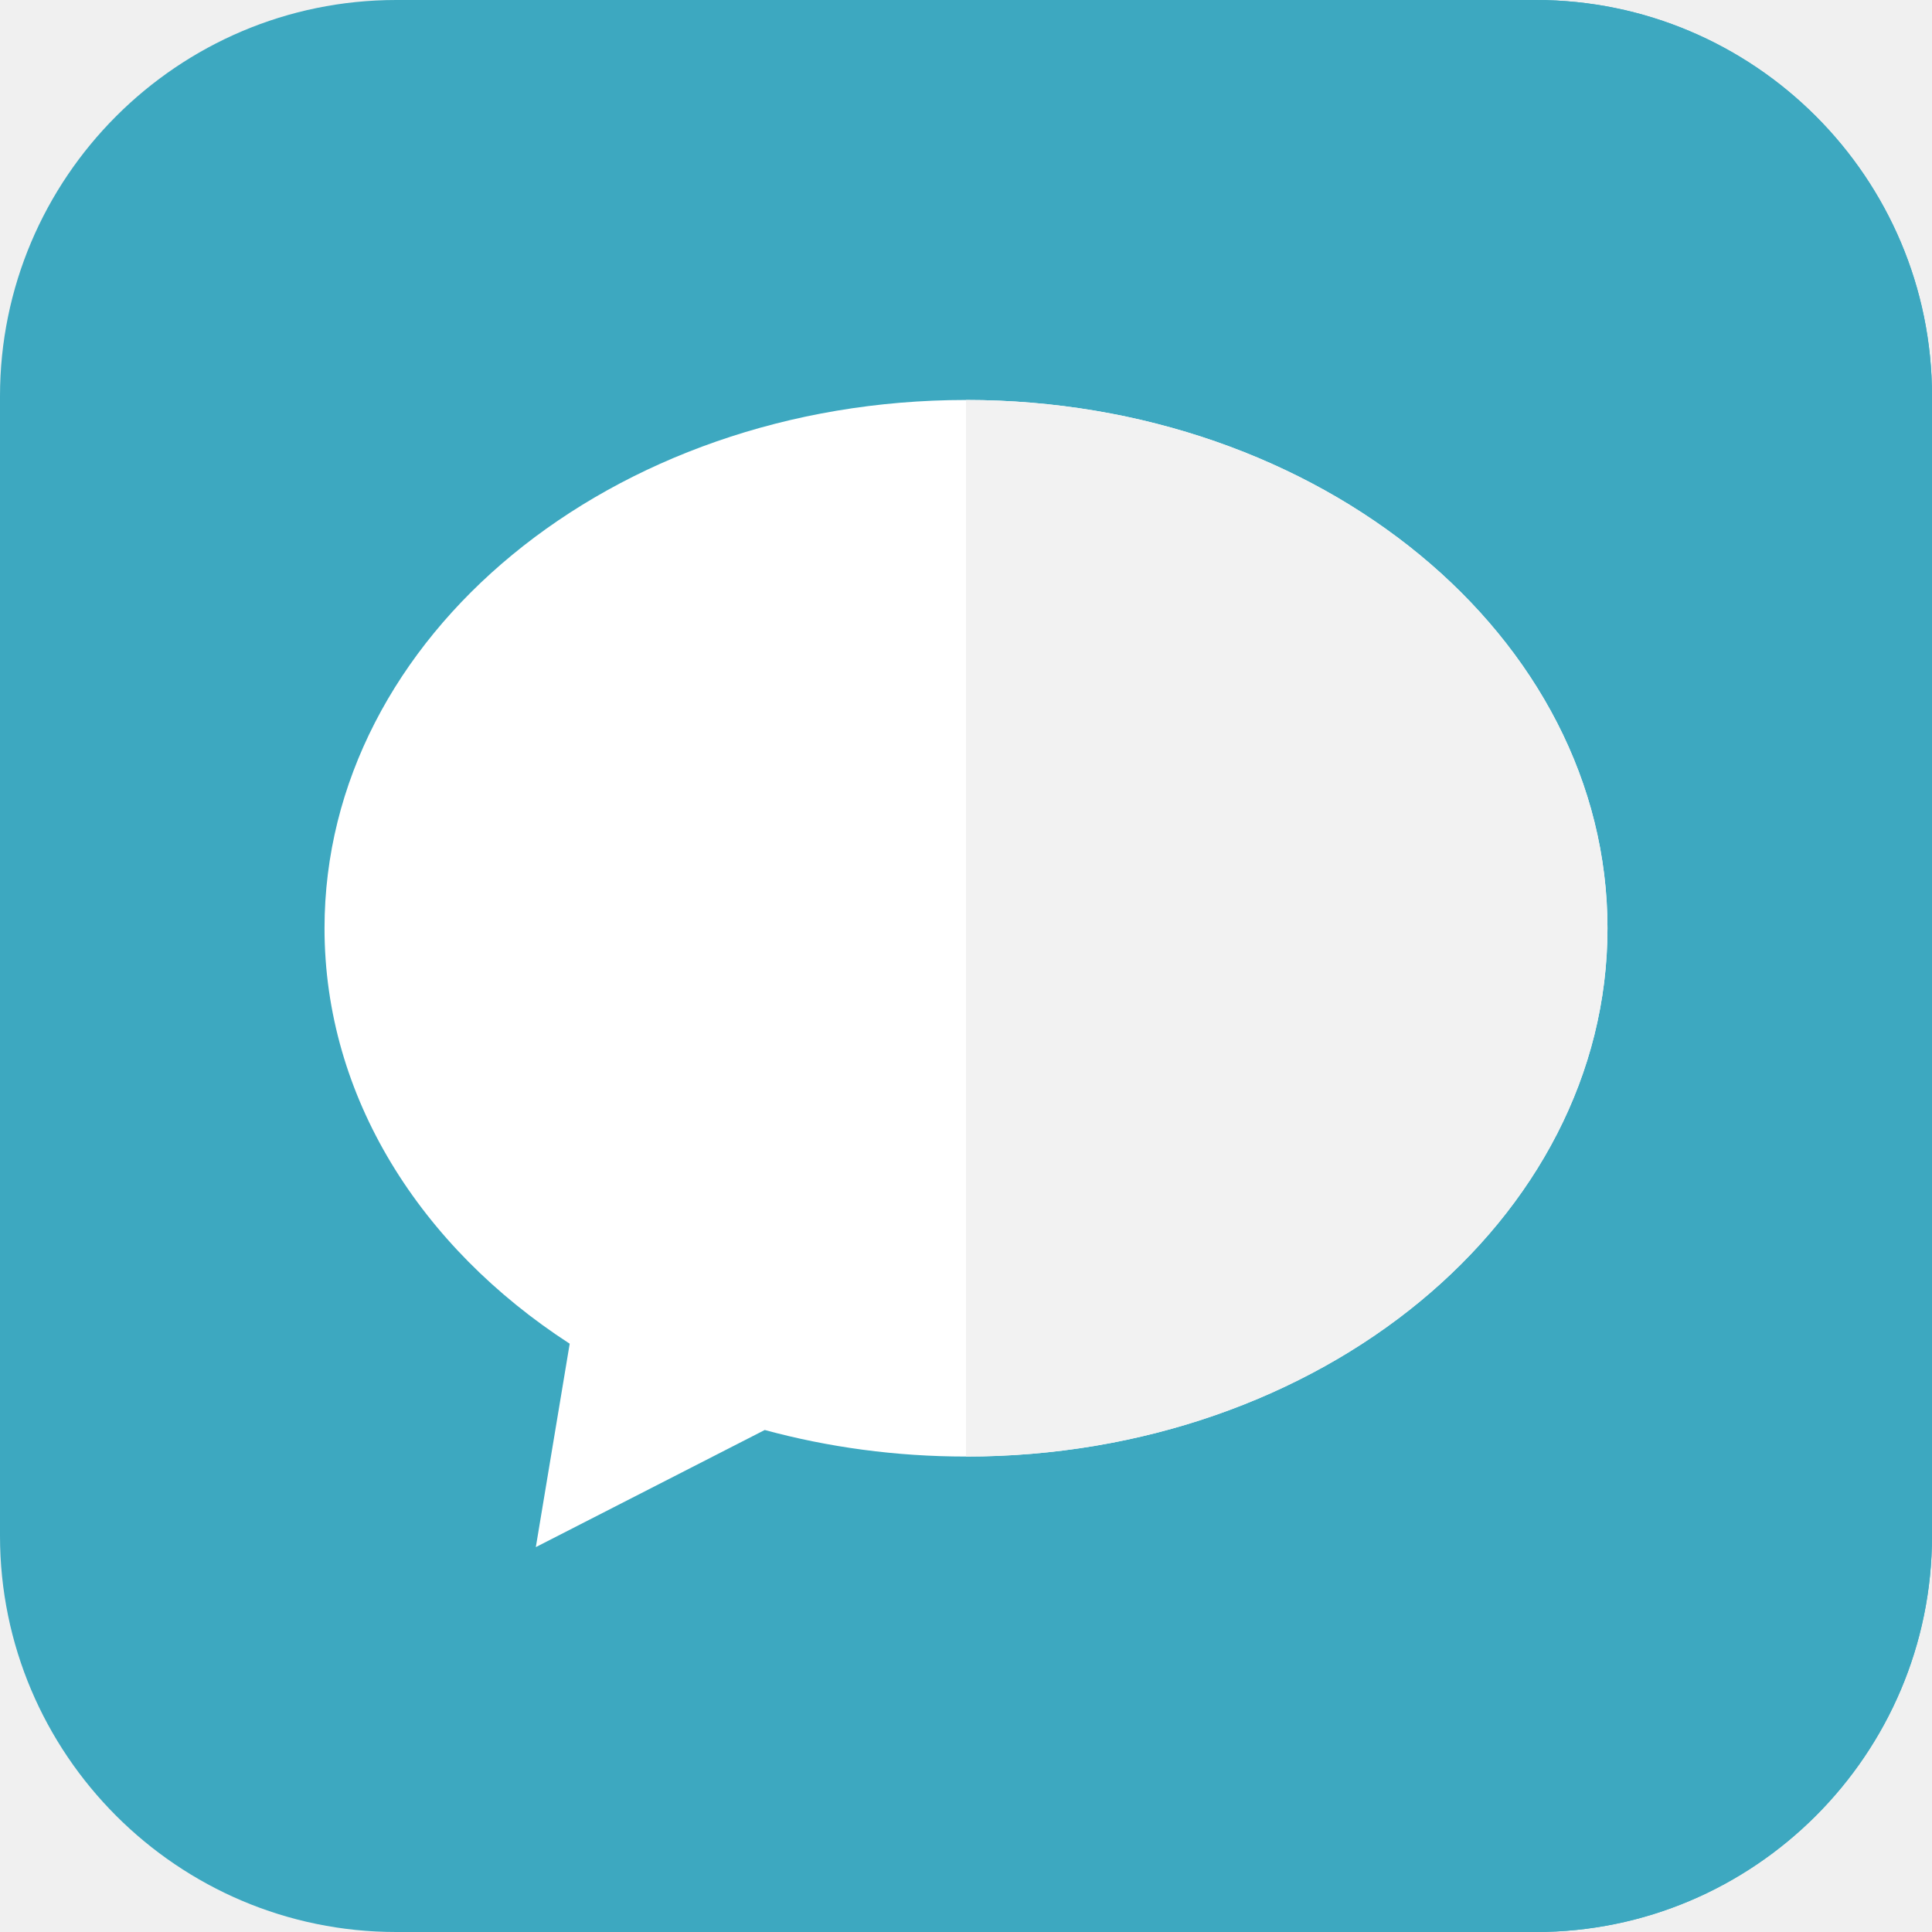
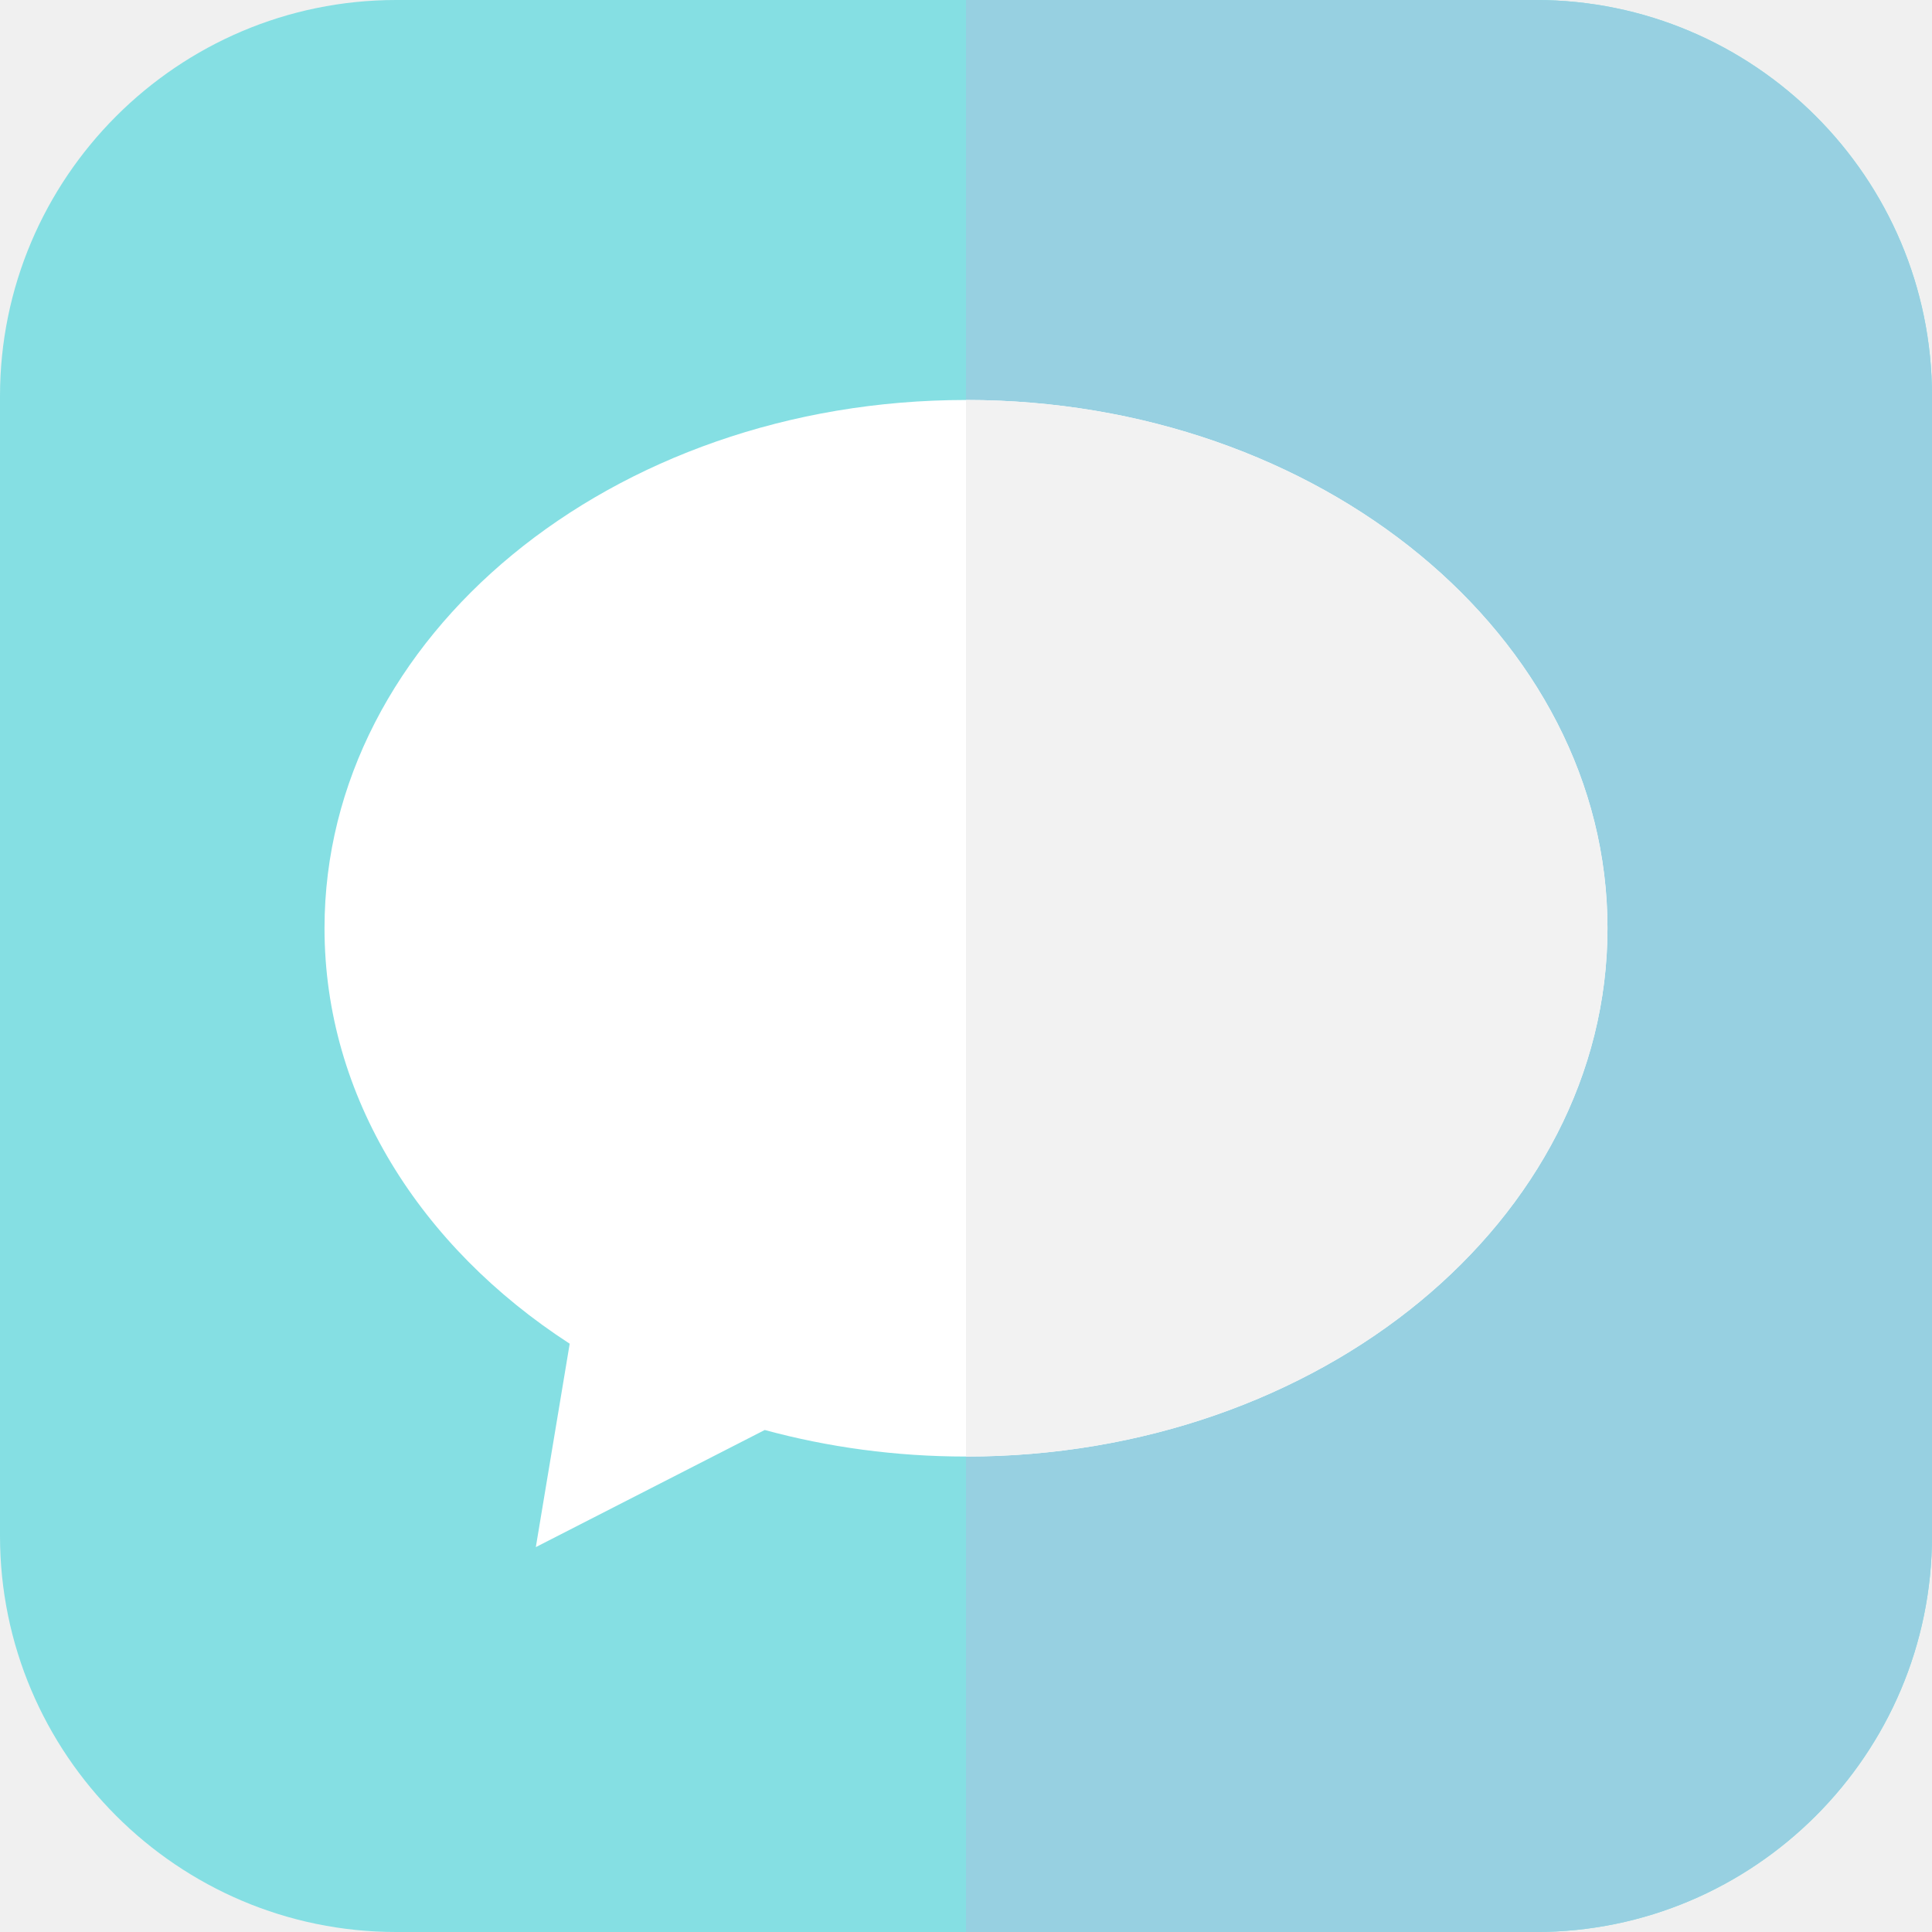
<svg xmlns="http://www.w3.org/2000/svg" version="1.1" width="512" height="512" x="0" y="0" viewBox="0 0 512 512" style="enable-background:new 0 0 512 512" xml:space="preserve" class="">
  <g>
-     <path style="" d="M407,512H105C47.103,512,0,464.897,0,407V105C0,47.103,47.103,0,105,0h302  c57.897,0,105,47.103,105,105v302C512,464.897,464.897,512,407,512z" fill="#3da8c0" data-original="#87e694" class="" />
-     <path style="" d="M407,0H256v512h151c57.897,0,105-47.103,105-105V105C512,47.103,464.897,0,407,0z" fill="#3da8c0" data-original="#66cc70" class="" />
-     <path style="" d="M256,106c-93.888,0-170,62.68-170,140c0,44.675,25.41,84.461,64.976,110.095L142,410l60.667-31.037  C219.442,383.524,237.369,386,256,386c93.888,0,170-62.68,170-140S349.888,106,256,106z" fill="#ffffff" data-original="#ffffff" class="" />
-     <path style="" d="M256,106v280c93.888,0,170-62.68,170-140S349.888,106,256,106z" fill="#f2f2f2" data-original="#f2f2f2" class="" />
+     <path style="" d="M407,512H105C47.103,512,0,464.897,0,407V105C0,47.103,47.103,0,105,0h302  c57.897,0,105,47.103,105,105v302C512,464.897,464.897,512,407,512z" fill="#85dfe3" data-original="#87e694" class="" />
+     <path style="" d="M407,0H256v512h151c57.897,0,105-47.103,105-105V105C512,47.103,464.897,0,407,0z" fill="#97d0e1" data-original="#66cc70" class="" />
+     <path style="" d="M256,106c-93.888,0-170,62.68-170,140c0,44.675,25.41,84.461,64.976,110.095L142,410l60.667-31.037  C219.442,383.524,237.369,386,256,386c93.888,0,170-62.68,170-140S349.888,106,256,106z" fill="#ffffff" data-original="#ffffff" />
+     <path style="" d="M256,106v280c93.888,0,170-62.68,170-140S349.888,106,256,106z" fill="#f2f2f2" data-original="#f2f2f2" />
    <g>
</g>
    <g>
</g>
    <g>
</g>
    <g>
</g>
    <g>
</g>
    <g>
</g>
    <g>
</g>
    <g>
</g>
    <g>
</g>
    <g>
</g>
    <g>
</g>
    <g>
</g>
    <g>
</g>
    <g>
</g>
    <g>
</g>
  </g>
</svg>
